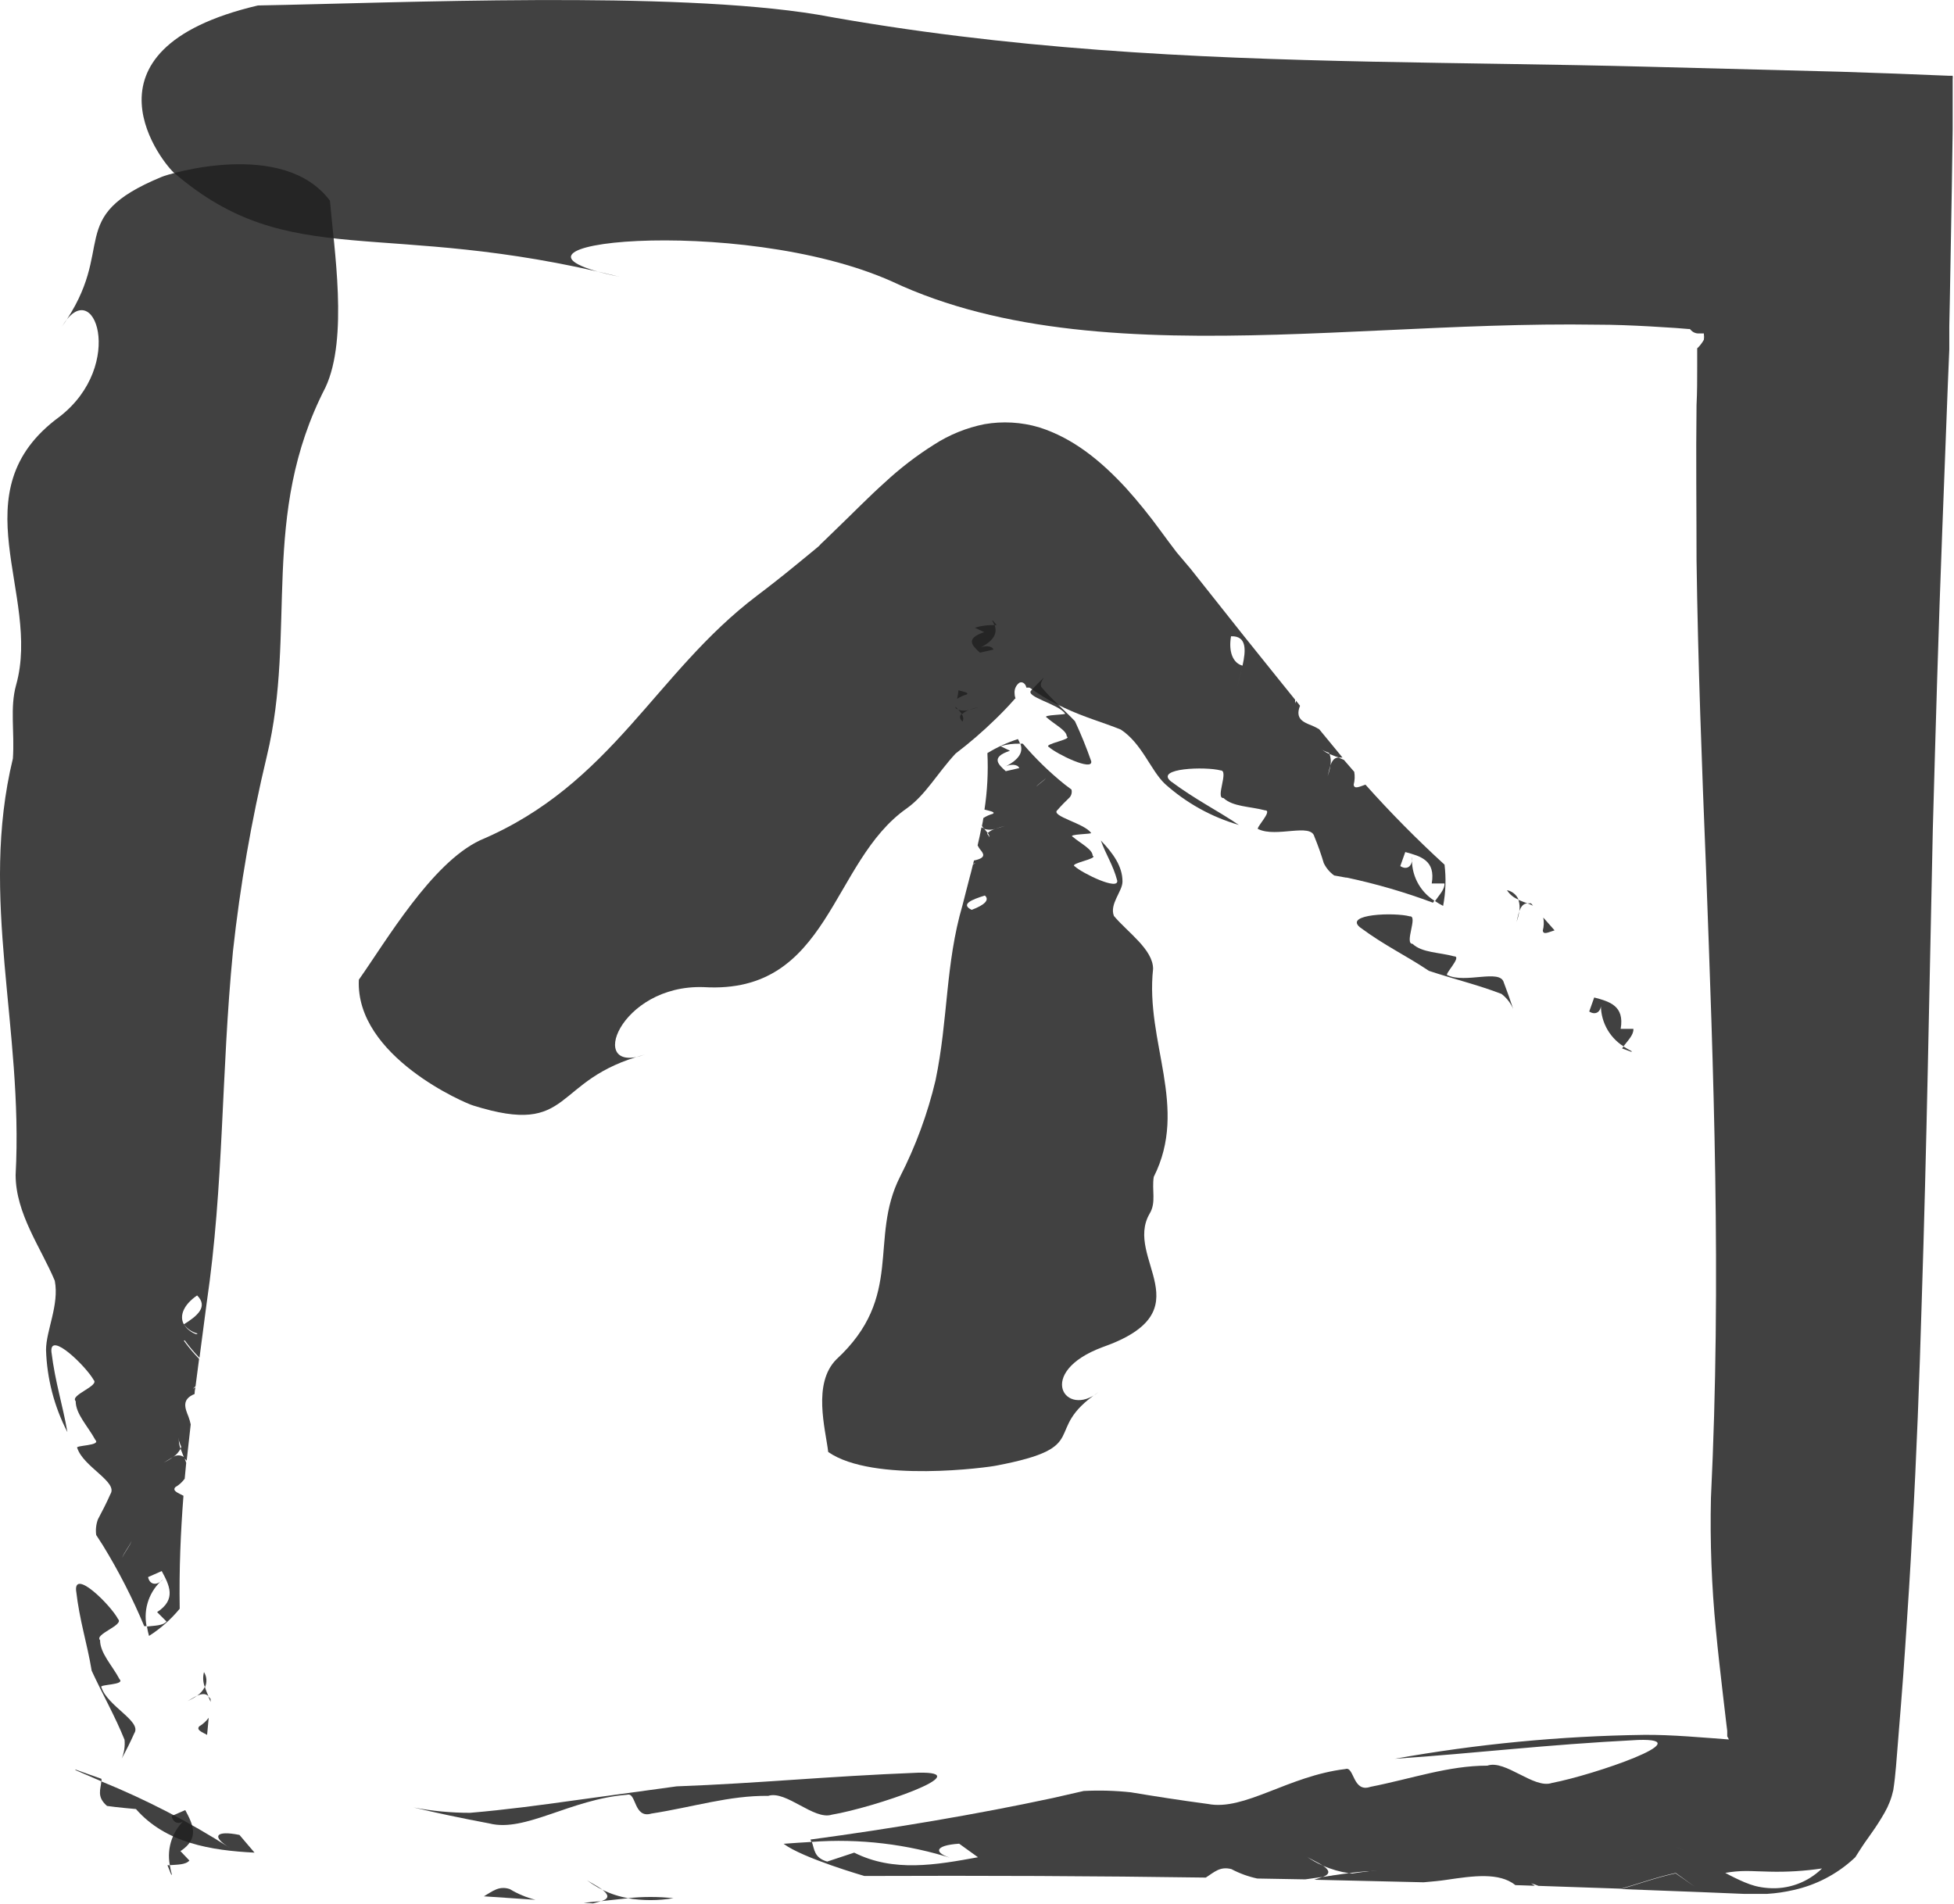
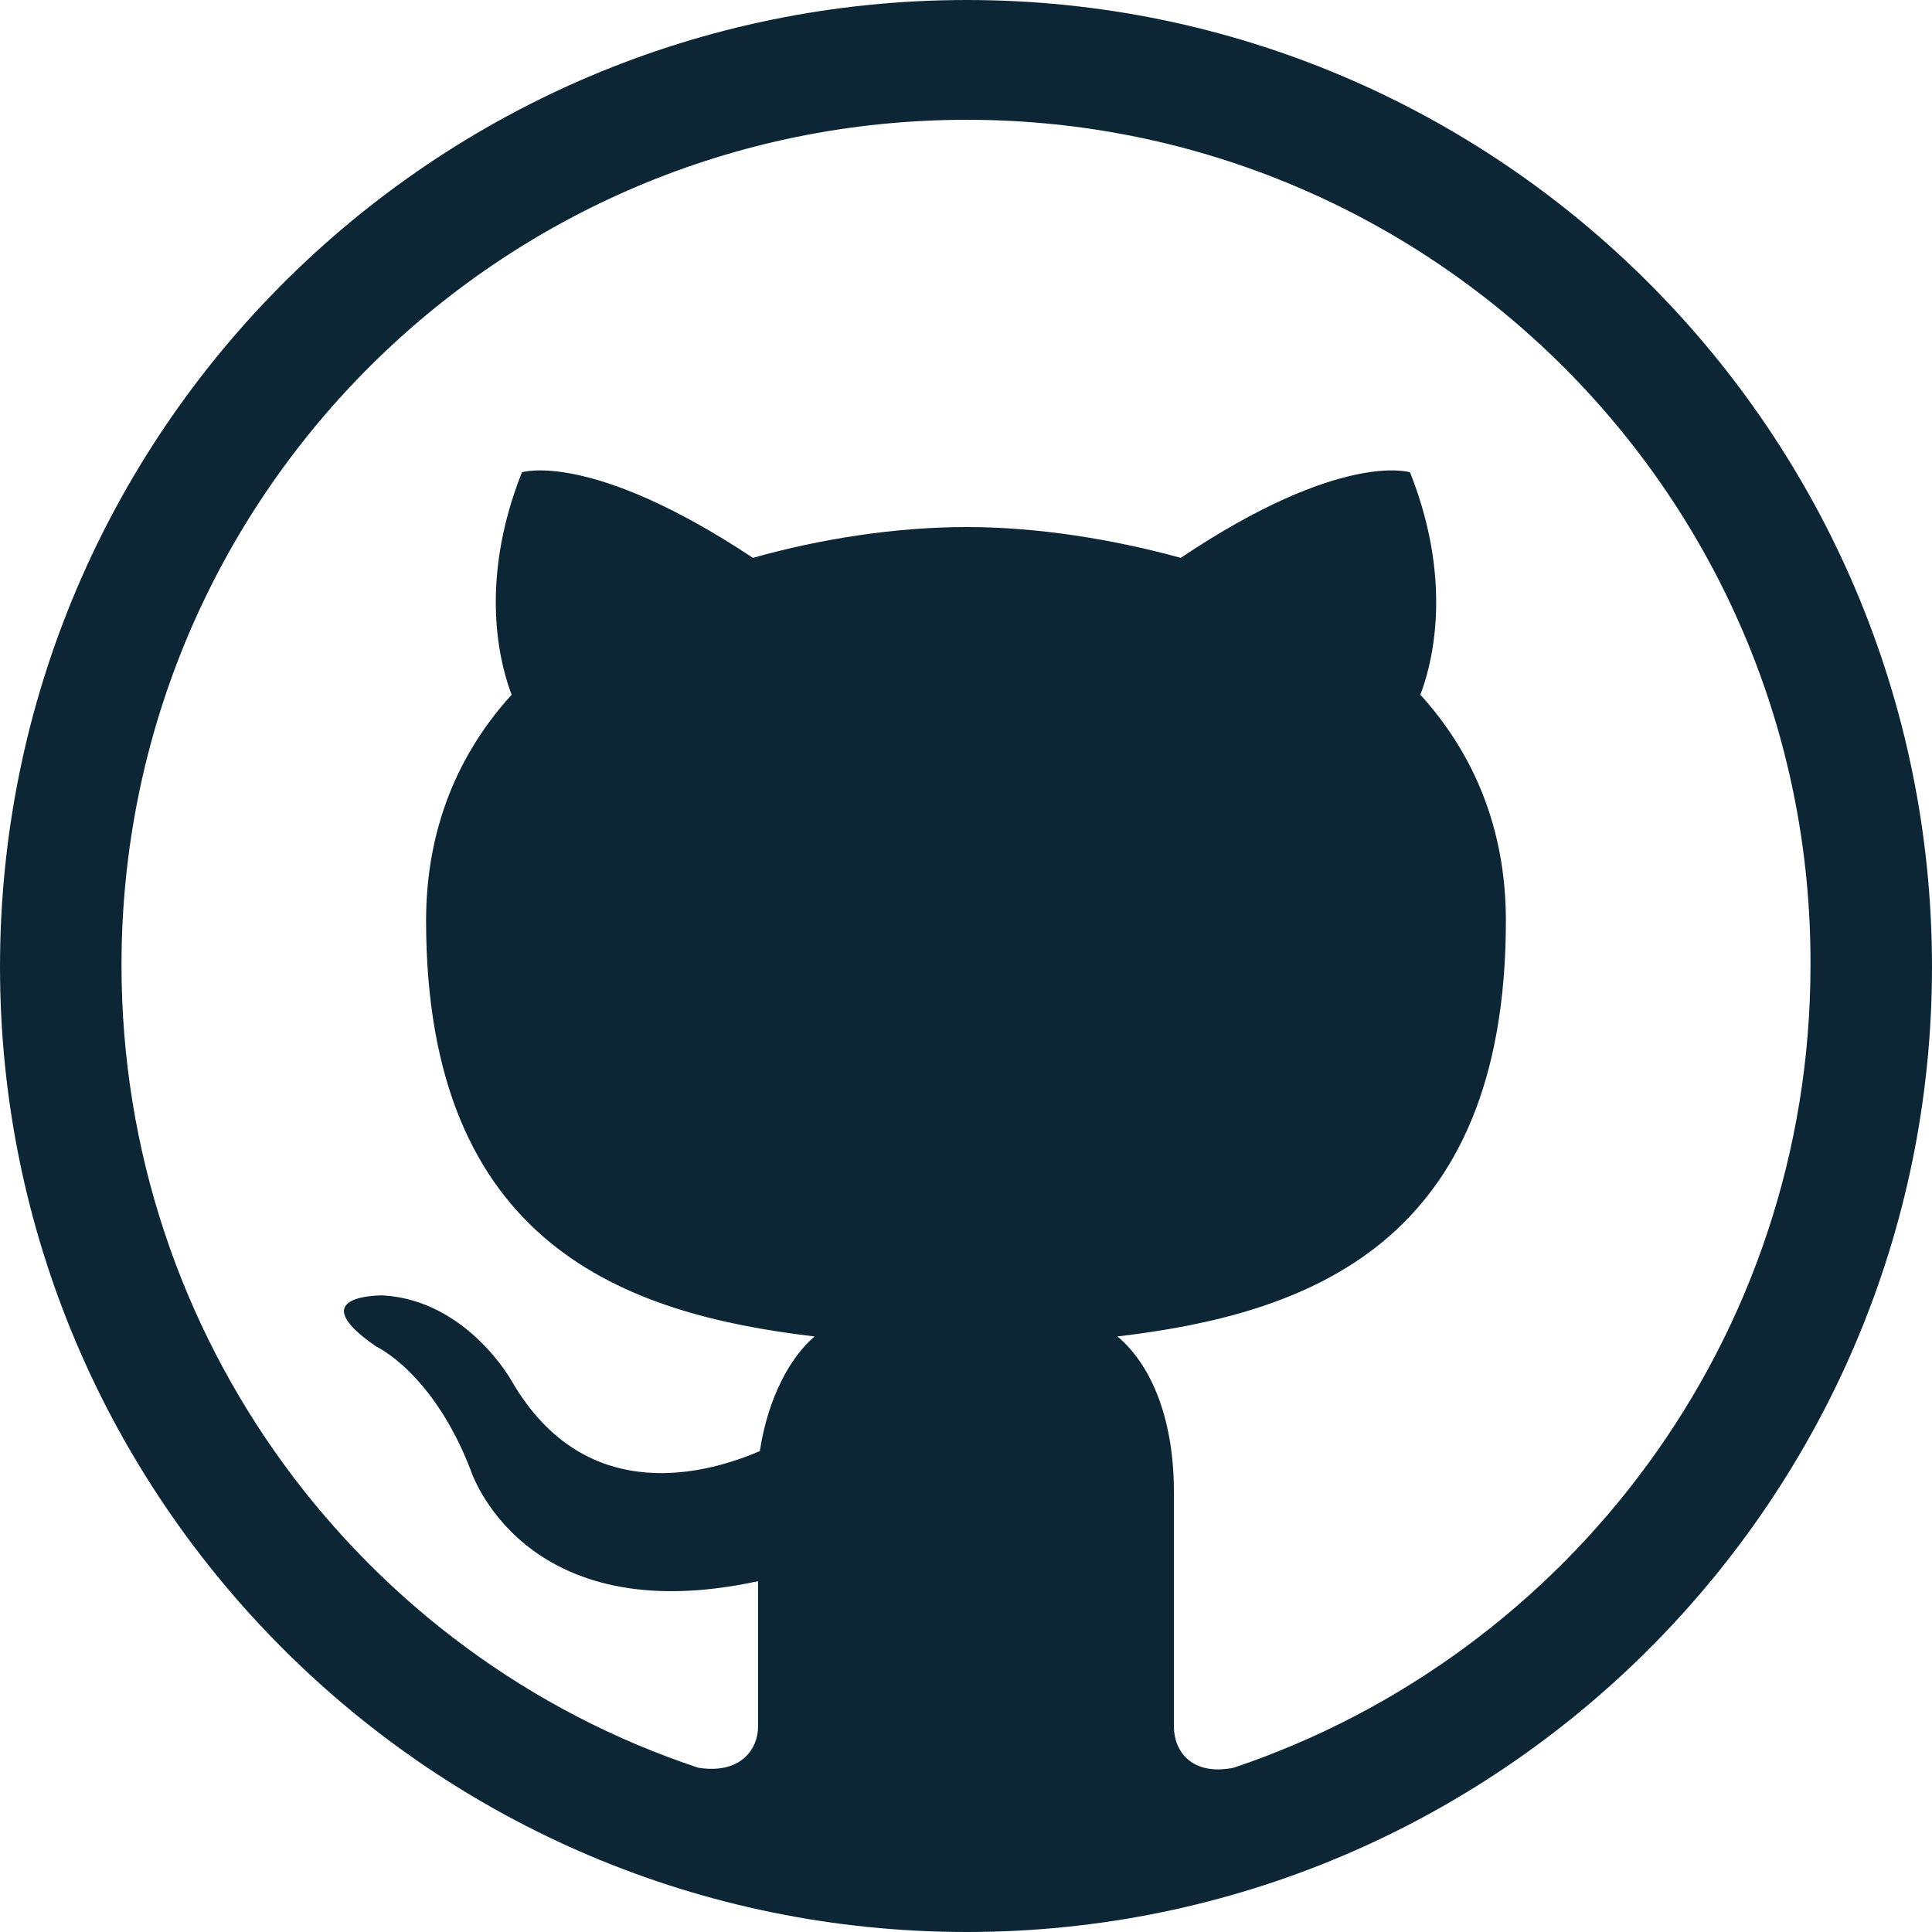
- <svg xmlns="http://www.w3.org/2000/svg" viewBox="0 0 207.57 202.19">
-   <defs>
-     <style>.cls-1{opacity:0.85;}.cls-2{fill:#202020;}</style>
-   </defs>
-   <g id="Layer_2" data-name="Layer 2">
-     <g id="Layer_1-2" data-name="Layer 1">
-       <g class="cls-1">
-         <path class="cls-2" d="M51.4,201.44l5.48.37a10.05,10.05,0,0,1-2.73-1.14C53,200.29,52.32,200.91,51.4,201.44Z" />
-         <path class="cls-2" d="M62,202.13l1,.06.84-.23C63.17,202,62.56,202.08,62,202.13Z" />
-         <path class="cls-2" d="M71.54,201.64a22.63,22.63,0,0,0-4.87,0A14.68,14.68,0,0,0,71.54,201.64Z" />
-         <path class="cls-2" d="M64,200.75c.57.45.85.91-.13,1.2h0l2.89-.31A9.88,9.88,0,0,1,64,200.75Z" />
-         <path class="cls-2" d="M64,200.75c-.56-.43-1.45-.85-1.75-1.1A10.25,10.25,0,0,0,64,200.75Z" />
-         <path class="cls-2" d="M66.62,190.65c1-.3.67,2.57,2.58,2,4.45-.69,8.26-1.93,12.41-1.88,1.9-.61,4.85,2.61,6.75,2,4.46-.75,15.82-4.63,9.13-4.46-10,.4-16.61,1.11-25.62,1.45L61,191.25c-3.64.51-7.29,1-11.07,1.32a31.46,31.46,0,0,1-6-.57c2.51.6,5.14,1.15,8.06,1.7C55.79,194.67,60.59,191.12,66.62,190.65Z" />
-         <path class="cls-2" d="M11.37,191.84c1,.15,3.07.33,3.07.33,3.18,3.63,8,4.4,12.6,4.63-.53-.63-1.07-1.24-1.6-1.88-2.51-.51-3.05.15-1,1.39a84.58,84.58,0,0,0-13.68-7.08C10.71,190.06,10.23,190.86,11.37,191.84Z" />
-         <path class="cls-2" d="M8.05,188.05l2.73,1.18a2.44,2.44,0,0,0,0-.27c-.95-.32-1.88-.68-2.8-1Z" />
-         <path class="cls-2" d="M91.82,199.28c12.68-.05,24.62,0,36.27.17.89-.57,1.51-1.22,2.72-.9a10.65,10.65,0,0,0,2.75,1l5.09.09,1.79-.25h.05c.95-.34.66-.78.06-1.2a10.21,10.21,0,0,1-1.79-1c.33.24,1.21.62,1.79,1a10.32,10.32,0,0,0,2.75.79,22.21,22.21,0,0,1,4.85-.17,14.22,14.22,0,0,1-4.85.17c-1,.12-1.92.28-2.86.42l-.83.28,11.62.27c.89-.08,1.73-.15,2.42-.26,2.8-.41,5.59-.83,7.33.56l2.07.07c-.12-.09-.27-.16-.4-.26a6.9,6.9,0,0,1,.78.27l8.78.3c1.89-.55,3.85-1.25,5.8-1.67l2,1.44a6.55,6.55,0,0,1,3.26-1.45c-1.58-.86-3-1.8-4.37-2.39-2-1.44-4.39,2.91-6.73.21,2.34,2.7,4.75-1.65,6.73-.21,1.35.59,2.79,1.53,4.37,2.39a13,13,0,0,1,2.21-.2c.74,0,1.64.06,2.51.07a32.46,32.46,0,0,0,5.56-.34,7.33,7.33,0,0,1-5.73,2.08,7.68,7.68,0,0,1-1.37-.22,9.13,9.13,0,0,1-1.12-.39c-.71-.3-1.4-.64-2.06-1a6.55,6.55,0,0,0-3.26,1.45L178,199c-1.95.42-3.91,1.12-5.8,1.67l8.65.33,4.37.18,1.13,0c.46,0,.92,0,1.38,0a17,17,0,0,0,2.8-.41,13.84,13.84,0,0,0,6.36-3.3l.2-.19.51-.8.19-.29.26-.39.74-1.05a25.61,25.61,0,0,0,1.41-2.2,8.39,8.39,0,0,0,.92-2.39c.13-.84.22-1.68.29-2.52.18-2.2.35-4.39.53-6.58s.31-4.1.45-6.14c.28-4.09.54-8.16.75-12.23.46-8.13.76-16.24,1-24.4.53-16.32.8-32.84,1.18-50.21.3-10.74.6-21.27,1-31.65q.3-7.78.59-15.46c.06-1.29.11-2.56.16-3.84l0-1,0-1.45.06-2.91q.1-6,.21-11.9l.09-6.08,0-3.06V8.42a1.51,1.51,0,0,0,0-.37l-.35,0c-3.79-.16-7.65-.31-11.55-.43l-20.8-.54c-9.73-.25-19.36-.33-29-.53-19.27-.4-38.6-1.29-58.9-5C71.37-1,42.43.31,27.4.58,7.23,5.32,17.6,17.7,18.54,18.4c12.33,10.56,22.05,4.73,47.27,11-17.18-3.55,12.71-6.75,28.92.49,11.73,5.52,26,6.1,40.93,5.66,7.47-.22,15.12-.7,22.7-.94,3.8-.12,7.58-.18,11.31-.12,1.87,0,3.73.08,5.57.18l2.76.17,1.37.11c.15,0,.12,0,.14,0l0,0,.07.07a1.1,1.1,0,0,0,.93.4l.27,0H181v.07a2.08,2.08,0,0,1,0,.6,3.92,3.92,0,0,1-.59.8l-.12.11h0v.91l0,1c0,1.38,0,2.76-.07,4.13-.07,5.51,0,11,0,16.42.15,10.89.56,21.7,1,32.58.8,21.74,1.66,43.77.53,67.08a116.91,116.91,0,0,0,.53,14.05c.21,2.25.47,4.46.72,6.64.13,1.09.25,2.17.38,3.24l.1.81,0,.4c0,.06,0,.15,0,.18l0,0,.24.45a3.21,3.21,0,0,1,.42,1,3.78,3.78,0,0,1-.06,1.06l0,.14-.15.28c-.21.37-.57,1-.88,1.66l5.14-.43a7.77,7.77,0,0,1-1.8-3.34l-.05-.2s0,0,0,0,0,0,0,0l-.07-.08s0,0,0-.05l-.62,0-1.32-.1c-3.49-.26-6.81-.57-9.71-.54a162.89,162.89,0,0,0-26.46,2.54c9.06-.62,15.69-1.48,25.84-2,6.76-.22-4.69,3.72-9.15,4.57-1.91.66-4.94-2.51-6.85-1.84-4.16,0-8,1.38-12.42,2.25-1.9.66-1.71-2.22-2.66-1.89-6.07.72-10.71,4.47-14.6,3.71-3-.4-5.61-.81-8.2-1.24a31.66,31.66,0,0,0-5-.14l-3.29.75a6.3,6.3,0,0,1,1.51,3c-1.6-.14-3.87-.77-5.47-.93,1.6.16,3.87.79,5.47.93a6.3,6.3,0,0,0-1.51-3c-8,1.72-17.17,3.26-25.74,4.41l.11.25a39.56,39.56,0,0,1,15.09,1.8c-2.25-.64-2-1.44.6-1.61l2,1.44c-4.46.81-8.94,1.62-13.15-.49l-2.87.95c-1.41-.41-1.34-1.31-1.63-2.09-1,.05-2,.13-3,.2C85.25,197.38,91.82,199.28,91.82,199.28Z" />
-         <path class="cls-2" d="M143.42,199.05c-.68.1-1.52.18-2.41.26l9.75.28C149,198.21,146.22,198.63,143.42,199.05Z" />
-       </g>
-       <g class="cls-1">
-         <path class="cls-2" d="M101.81,73.33c0,.3-.09.61-.14.91a3.51,3.51,0,0,1,1-.46C103,73.59,102.38,73.48,101.81,73.33Z" />
-         <path class="cls-2" d="M101.51,75.07l0,.16.26.14A3,3,0,0,1,101.51,75.07Z" />
-         <path class="cls-2" d="M102.25,76.65a.7.7,0,0,0-.12-.8C101.92,76.07,101.91,76.34,102.25,76.65Z" />
-         <path class="cls-2" d="M103,75.39a1.88,1.88,0,0,1-1.2,0h0a4.31,4.31,0,0,1,.39.48A2.21,2.21,0,0,1,103,75.39Z" />
-         <path class="cls-2" d="M103,75.39c.42-.09.8-.24,1-.29A10.2,10.2,0,0,0,103,75.39Z" />
-         <path class="cls-2" d="M113.13,75.79c.32.16-2.56.12-1.92.44.81.73,2.11,1.36,2.11,2,.65.31-2.55.81-1.9,1.12.81.74,4.68,2.63,4.5,1.52a45,45,0,0,0-1.73-4.26c-1.16-1.22-2.54-2.39-3.58-3.64-.14-.35.08-.67.28-1-.45.43-.89.87-1.32,1.35C108.78,74,112.47,74.79,113.13,75.79Z" />
-         <path class="cls-2" d="M103.55,66.68l1,.47c-2.07.7-1.26,1.44-.45,2.18l1.44-.33c-.17-.42-1-.47-1.6-.1,1.75-.85,2-1.67,1.72-2.5A6.63,6.63,0,0,0,103.55,66.68Z" />
-         <path class="cls-2" d="M105.4,65.92a3.49,3.49,0,0,1,.23.48h.25l-.42-.49Z" />
-         <path class="cls-2" d="M104.89,80a30.13,30.13,0,0,1-.31,6c.56.15,1.21.25.88.45a3.54,3.54,0,0,0-1,.45q-.06.42-.15.84a2,2,0,0,0,.23.3h0a1.88,1.88,0,0,0,1.2,0,9.42,9.42,0,0,1,1-.3c-.24.06-.63.2-1,.3a2.13,2.13,0,0,0-.82.45.69.69,0,0,1,.11.8c-.33-.31-.33-.57-.11-.8-.12-.16-.26-.32-.39-.47l-.27-.14c-.12.64-.26,1.28-.41,1.92a2.65,2.65,0,0,0,.24.4c.38.46.77.92-.63,1.21a2.46,2.46,0,0,1-.09.34l.26-.07a1.66,1.66,0,0,1-.27.13c-.12.48-.24,1-.37,1.45a18.06,18.06,0,0,1,1.63,1l-1.43.33a3,3,0,0,1,1.43.54c.86-.26,1.82-.5,2.41-.72,1.44-.33-2.89-.73-.18-1.11-2.71.38,1.62.78.18,1.11-.59.22-1.55.46-2.41.72.52.45,0,1-1.4,1.52-1.22-.59,0-1.09,1.4-1.52a3,3,0,0,0-1.43-.54l1.43-.33a18.06,18.06,0,0,0-1.63-1c-.25,1-.5,1.9-.74,2.88-1.84,6.29-1.51,12.09-2.87,18.62A45.55,45.55,0,0,1,95.61,125c-3.36,6.64.5,12.7-6.77,19.41-2.54,2.57-1.16,7.35-.86,9.83,4.78,3.33,17.14,1.61,17.84,1.45,10.53-2,4.68-3.64,10.87-7.81-3.52,2.84-6.78-2.1.44-4.78,11-3.87,2.2-9.4,5-14.19.71-1.19.21-2.46.43-3.89,3.74-7.42-.92-14.3-.07-22.1,0-2.06-2.7-3.88-4.16-5.62-.5-1.27.92-2.62.91-3.66,0-1.62-1-3-2.3-4.36.53,1.5,1.3,2.59,1.74,4.26.17,1.11-3.7-.77-4.51-1.51-.64-.32,2.55-.81,1.9-1.13,0-.68-1.29-1.31-2.1-2-.65-.31,2.24-.28,1.92-.43-.66-1-4.35-1.78-3.56-2.42.42-.49.87-.93,1.31-1.36a.93.93,0,0,0,.18-.82l-.73-.55a26.69,26.69,0,0,1-3,.25c.16-.27.79-.64,1-.9-.16.26-.79.63-1,.9a26.69,26.69,0,0,0,3-.25A33,33,0,0,1,108.65,79l-.26,0c.3.83,0,1.64-1.72,2.5.64-.38,1.44-.33,1.61.09l-1.44.33c-.81-.74-1.63-1.48.45-2.17l-1-.48a6.36,6.36,0,0,1,2.07-.27,2.38,2.38,0,0,0-.23-.49A15.32,15.32,0,0,0,104.89,80Z" />
-         <path class="cls-2" d="M104.81,88.5a2.48,2.48,0,0,1-.23-.4c-.12.54-.25,1.07-.39,1.61C105.59,89.43,105.2,89,104.81,88.5Z" />
-       </g>
-       <g class="cls-1">
-         <path class="cls-2" d="M165.14,98.83l-1.2-1.36a3.14,3.14,0,0,1-.05,1.38C163.94,99.36,164.53,99,165.14,98.83Z" />
-         <path class="cls-2" d="M162.85,96.21l-.21-.25h-.38A5.22,5.22,0,0,1,162.85,96.21Z" />
-         <path class="cls-2" d="M160.08,94.56a2.53,2.53,0,0,0,1.23,1A1.69,1.69,0,0,0,160.08,94.56Z" />
-         <path class="cls-2" d="M161.39,96.8c.16-.44.4-.83.86-.84h0c-.32-.12-.64-.23-.95-.37A2.42,2.42,0,0,1,161.39,96.8Z" />
-         <path class="cls-2" d="M161.39,96.8c-.15.43-.21.91-.3,1.16A5.84,5.84,0,0,0,161.39,96.8Z" />
-         <path class="cls-2" d="M153.77,103.59c-.45,0,1.6-2,.7-2-1.62-.44-3.42-.38-4.42-1.33-.9,0,.61-3-.29-2.92-1.62-.44-7-.25-5.3,1.16,2.7,2,4.81,2.94,7.33,4.63,2.55.85,5.19,1.48,7.71,2.45a4,4,0,0,1,1.24,1.59c-.3-.92-.63-1.84-1-2.82C159.34,102.91,155.66,104.5,153.77,103.59Z" />
-         <path class="cls-2" d="M173.51,109.29l-1.35,0c.43-2.46-1.19-2.9-2.81-3.33l-.53,1.49c.72.46,1.35,0,1.25-1a5.17,5.17,0,0,0,2.39,4.7C172.93,110.53,173.57,109.9,173.51,109.29Z" />
-         <path class="cls-2" d="M173.33,111.67c-.3-.16-.59-.33-.87-.5l-.15.2,1,.37Z" />
-         <path class="cls-2" d="M153.45,91.85a117.59,117.59,0,0,1-8.4-8.5c-.6.2-1.2.53-1.25,0a3.23,3.23,0,0,0,.06-1.36l-1.1-1.27-.58-.25h0c-.46,0-.7.4-.85.84a6.62,6.62,0,0,1-.3,1.16c.09-.25.15-.73.3-1.16a2.41,2.41,0,0,0-.09-1.21,2.52,2.52,0,0,1-1.23-1,1.65,1.65,0,0,1,1.23,1c.32.14.64.25,1,.37h.37l-2.47-3a5.81,5.81,0,0,0-.74-.38c-.93-.36-1.86-.72-1.3-2.12l-.43-.54c0,.09-.05.17-.09.28a1.57,1.57,0,0,1,0-.38l-1.83-2.27a18.41,18.41,0,0,1-2.51-.15s.35-1,.52-1.49a2.53,2.53,0,0,1-1.77.29c-.22,1-.54,2-.63,2.73-.53,1.49,3.05-1.08,1.72,1.41,1.33-2.49-2.25.08-1.72-1.41.09-.73.41-1.74.63-2.73-1-.26-1.51-1.45-1.22-3.12,1.69-.06,1.59,1.48,1.22,3.12a2.53,2.53,0,0,0,1.77-.29c-.17.5-.52,1.49-.52,1.49a18.41,18.41,0,0,0,2.51.15l-3.63-4.52-5.64-7.11L125,58.68c-.59-.76-1.16-1.55-1.74-2.33a55.53,55.53,0,0,0-3.66-4.52c-2.6-2.81-5.53-5.27-9.23-6.44a12.76,12.76,0,0,0-5.8-.33,15.43,15.43,0,0,0-5.38,2.19,35.34,35.34,0,0,0-5.2,4c-1.71,1.53-3.37,3.24-5.13,4.93l-1.32,1.28-.34.32L87,58l-.5.42-2,1.64q-2,1.64-4.05,3.19C69.58,71.46,65.06,83.32,51,89.26,45.84,91.69,41,100,38.12,104.07c-.39,8.17,11.42,13.18,12.16,13.37,10.78,3.38,8.19-2.76,18.21-5.41-6.27,2.24-2.69-7.49,6.28-7.17,13.42.8,13.42-13.31,21.57-19,2-1.43,3.23-3.72,5.17-5.81a45.89,45.89,0,0,0,4.24-3.66c.66-.64,1.3-1.3,1.92-2,.06-.06.19-.22.19-.2h0l0,0,0,0c.08.07-.07-.09-.08-.52a1.25,1.25,0,0,1,.5-1.14c.31-.16.66.07.75.51,0,0,.09,0,.17,0a.56.56,0,0,0,.15,0s.17.1.27.17l.36.25a20,20,0,0,0,3.08,1.73c2.1,1,4.19,1.57,6,2.31,2.25,1.48,3.17,4.32,4.68,5.76a20.14,20.14,0,0,0,7.86,4.37C129.18,86,127.08,85,124.38,83c-1.73-1.41,3.67-1.59,5.29-1.16.9,0-.6,3,.3,2.93,1,.94,2.79.88,4.41,1.31.9,0-1.15,2-.7,2,1.9.92,5.57-.68,5.94.78.41,1,.73,1.91,1,2.82A3.45,3.45,0,0,0,141.73,93l1.28.23a13.7,13.7,0,0,1,1.76-2.54c.27.48.36,1.46.64,1.94-.28-.48-.37-1.46-.64-1.94A13.7,13.7,0,0,0,143,93.21a64.17,64.17,0,0,1,9.22,2.68l.15-.21A5.13,5.13,0,0,1,150,91c.1,1-.53,1.48-1.25,1,.17-.5.35-1,.53-1.49,1.62.44,3.24.87,2.81,3.34l1.35,0c.06.61-.58,1.25-1,1.87a7.22,7.22,0,0,0,.86.51A14.14,14.14,0,0,0,153.45,91.85Z" />
-         <path class="cls-2" d="M141.25,80a4.86,4.86,0,0,1,.74.39l-2.05-2.51C139.38,79.3,140.32,79.66,141.25,80Z" />
-       </g>
-       <g class="cls-1">
-         <path class="cls-2" d="M22,184.29c.06-.61.11-1.21.17-1.82a3.33,3.33,0,0,1-1,.91C20.82,183.77,21.47,184,22,184.29Z" />
-         <path class="cls-2" d="M22.37,180.79l0-.32-.26-.28A4.84,4.84,0,0,1,22.37,180.79Z" />
-         <path class="cls-2" d="M21.67,177.62a2.53,2.53,0,0,0,.1,1.61A1.7,1.7,0,0,0,21.67,177.62Z" />
-         <path class="cls-2" d="M20.94,180.13c.43-.19.88-.28,1.2.05h0c-.13-.31-.27-.63-.38-1A2.44,2.44,0,0,1,20.94,180.13Z" />
-         <path class="cls-2" d="M20.94,180.13c-.42.19-.81.48-1.05.58A5.83,5.83,0,0,0,20.94,180.13Z" />
-         <path class="cls-2" d="M10.77,179.23c-.31-.32,2.56-.22,1.93-.85-.79-1.49-2.07-2.76-2.07-4.15-.64-.63,2.56-1.59,1.92-2.23-.79-1.49-4.63-5.3-4.47-3.07.39,3.35,1.16,5.54,1.66,8.55,1.13,2.45,2.48,4.82,3.49,7.33a4.21,4.21,0,0,1-.3,2c.46-.85.91-1.73,1.34-2.7C15.08,182.84,11.41,181.25,10.77,179.23Z" />
-         <path class="cls-2" d="M20.12,197.64l-.95-1c2.09-1.38,1.3-2.87.51-4.36l-1.45.63c.16.85,1,1,1.6.22a5.22,5.22,0,0,0-1.79,5C18.82,198.07,19.72,198.1,20.12,197.64Z" />
-         <path class="cls-2" d="M18.26,199.14a8.17,8.17,0,0,1-.22-1l-.25,0c.13.34.27.67.4,1Z" />
-         <path class="cls-2" d="M19.09,170.89c-.07-4.2.1-8.16.4-12-.56-.3-1.21-.51-.87-.91a3.26,3.26,0,0,0,1-.9c.06-.57.11-1.13.16-1.69-.06-.19-.14-.39-.22-.59v0a1,1,0,0,0-1.2,0,6.4,6.4,0,0,1-1,.58c.24-.11.63-.39,1-.58a2.42,2.42,0,0,0,.82-.91,2.6,2.6,0,0,1-.1-1.61,1.67,1.67,0,0,1,.1,1.61c.12.33.26.64.39,1l.26.27c.15-1.29.29-2.57.43-3.85a6.44,6.44,0,0,0-.23-.8c-.38-.94-.76-1.86.64-2.43q0-.34.09-.69c-.09,0-.16.09-.26.13a2.05,2.05,0,0,1,.27-.25c.13-1,.26-1.94.38-2.92a17.64,17.64,0,0,1-1.62-1.93l1.43-.65a2.61,2.61,0,0,1-1.43-1.09c-.86.52-1.81,1-2.41,1.44-1.44.65,2.89,1.47.17,2.23,2.72-.76-1.61-1.58-.17-2.23.6-.44,1.55-.92,2.41-1.44-.51-.92,0-2.11,1.41-3.07,1.21,1.2,0,2.2-1.41,3.07A2.61,2.61,0,0,0,21,141.66l-1.43.65a17.64,17.64,0,0,0,1.62,1.93c.25-1.9.5-3.82.76-5.79,1.86-12.64,1.52-24.3,2.8-37.43a166,166,0,0,1,3.59-20.67c3.23-13.41-.79-25.55,6.23-39.19,2.46-5.23.89-14.85.48-19.84-4.93-6.6-17.21-2.84-17.9-2.52C6.68,23.14,12.61,26.22,6.58,34.7c3.4-5.76,6.87,4.07-.26,9.57-10.86,7.95-1.9,18.87-4.61,28.5-.67,2.4-.15,4.94-.34,7.8-3.6,14.87,1.13,28.62.29,44.23,0,4.13,2.71,7.77,4.16,11.25.49,2.55-.92,5.27-.93,7.34a20.37,20.37,0,0,0,2.27,8.74c-.52-3-1.28-5.19-1.7-8.54-.17-2.22,3.69,1.57,4.49,3,.64.63-2.56,1.61-1.91,2.25,0,1.37,1.28,2.64,2.09,4.12.64.64-2.24.55-1.92.86.64,2,4.32,3.59,3.53,4.87-.44,1-.89,1.86-1.34,2.71a3.46,3.46,0,0,0-.18,1.66l.71,1.1a14,14,0,0,1,3.05-.48c-.16.53-.8,1.28-1,1.81.16-.53.8-1.28,1-1.81a14,14,0,0,0-3.05.48,62.51,62.51,0,0,1,4.39,8.58l.25,0a5.2,5.2,0,0,1,1.77-5c-.64.74-1.44.64-1.61-.21l1.45-.64c.8,1.49,1.6,3-.49,4.36l1,1c-.4.46-1.31.43-2.08.53a9.13,9.13,0,0,0,.22,1A13.91,13.91,0,0,0,19.09,170.89Z" />
-         <path class="cls-2" d="M19.29,153.78a6.23,6.23,0,0,1,.22.81c.14-1.08.27-2.15.41-3.23C18.52,151.92,18.9,152.85,19.29,153.78Z" />
-       </g>
-     </g>
+ <svg xmlns="http://www.w3.org/2000/svg" enable-background="new 0 0 512 512" height="512px" id="Layer_1" version="1.1" viewBox="0 0 512 512" width="512px" xml:space="preserve">
+   <g>
+     <path clip-rule="evenodd" d="M296.133,354.174c49.885-5.891,102.942-24.029,102.942-110.192   c0-24.49-8.624-44.448-22.67-59.869c2.266-5.89,9.515-28.114-2.734-58.947c0,0-18.139-5.898-60.759,22.669   c-18.139-4.983-38.09-8.163-56.682-8.163c-19.053,0-39.011,3.18-56.697,8.163c-43.082-28.567-61.22-22.669-61.22-22.669   c-12.241,30.833-4.983,53.057-2.718,58.947c-14.061,15.42-22.677,35.379-22.677,59.869c0,86.163,53.057,104.301,102.942,110.192   c-6.344,5.452-12.241,15.873-14.507,30.387c-12.702,5.438-45.808,15.873-65.758-18.592c0,0-11.795-21.31-34.012-22.669   c0,0-22.224-0.453-1.813,13.592c0,0,14.96,6.812,24.943,32.653c0,0,13.6,43.089,76.179,29.48v38.543   c0,5.906-4.53,12.702-15.865,10.89C96.139,438.977,32.2,354.626,32.2,255.77c0-123.807,100.216-224.022,224.03-224.022   c123.347,0,224.023,100.216,223.57,224.022c0,98.856-63.946,182.754-152.828,212.688c-11.342,2.266-15.873-4.53-15.873-10.89   V395.45C311.1,374.577,304.288,360.985,296.133,354.174L296.133,354.174z M512,256.23C512,114.73,397.263,0,256.23,0   C114.73,0,0,114.73,0,256.23C0,397.263,114.73,512,256.23,512C397.263,512,512,397.263,512,256.23L512,256.23z" fill="#0D2636" fill-rule="evenodd" />
  </g>
</svg>
